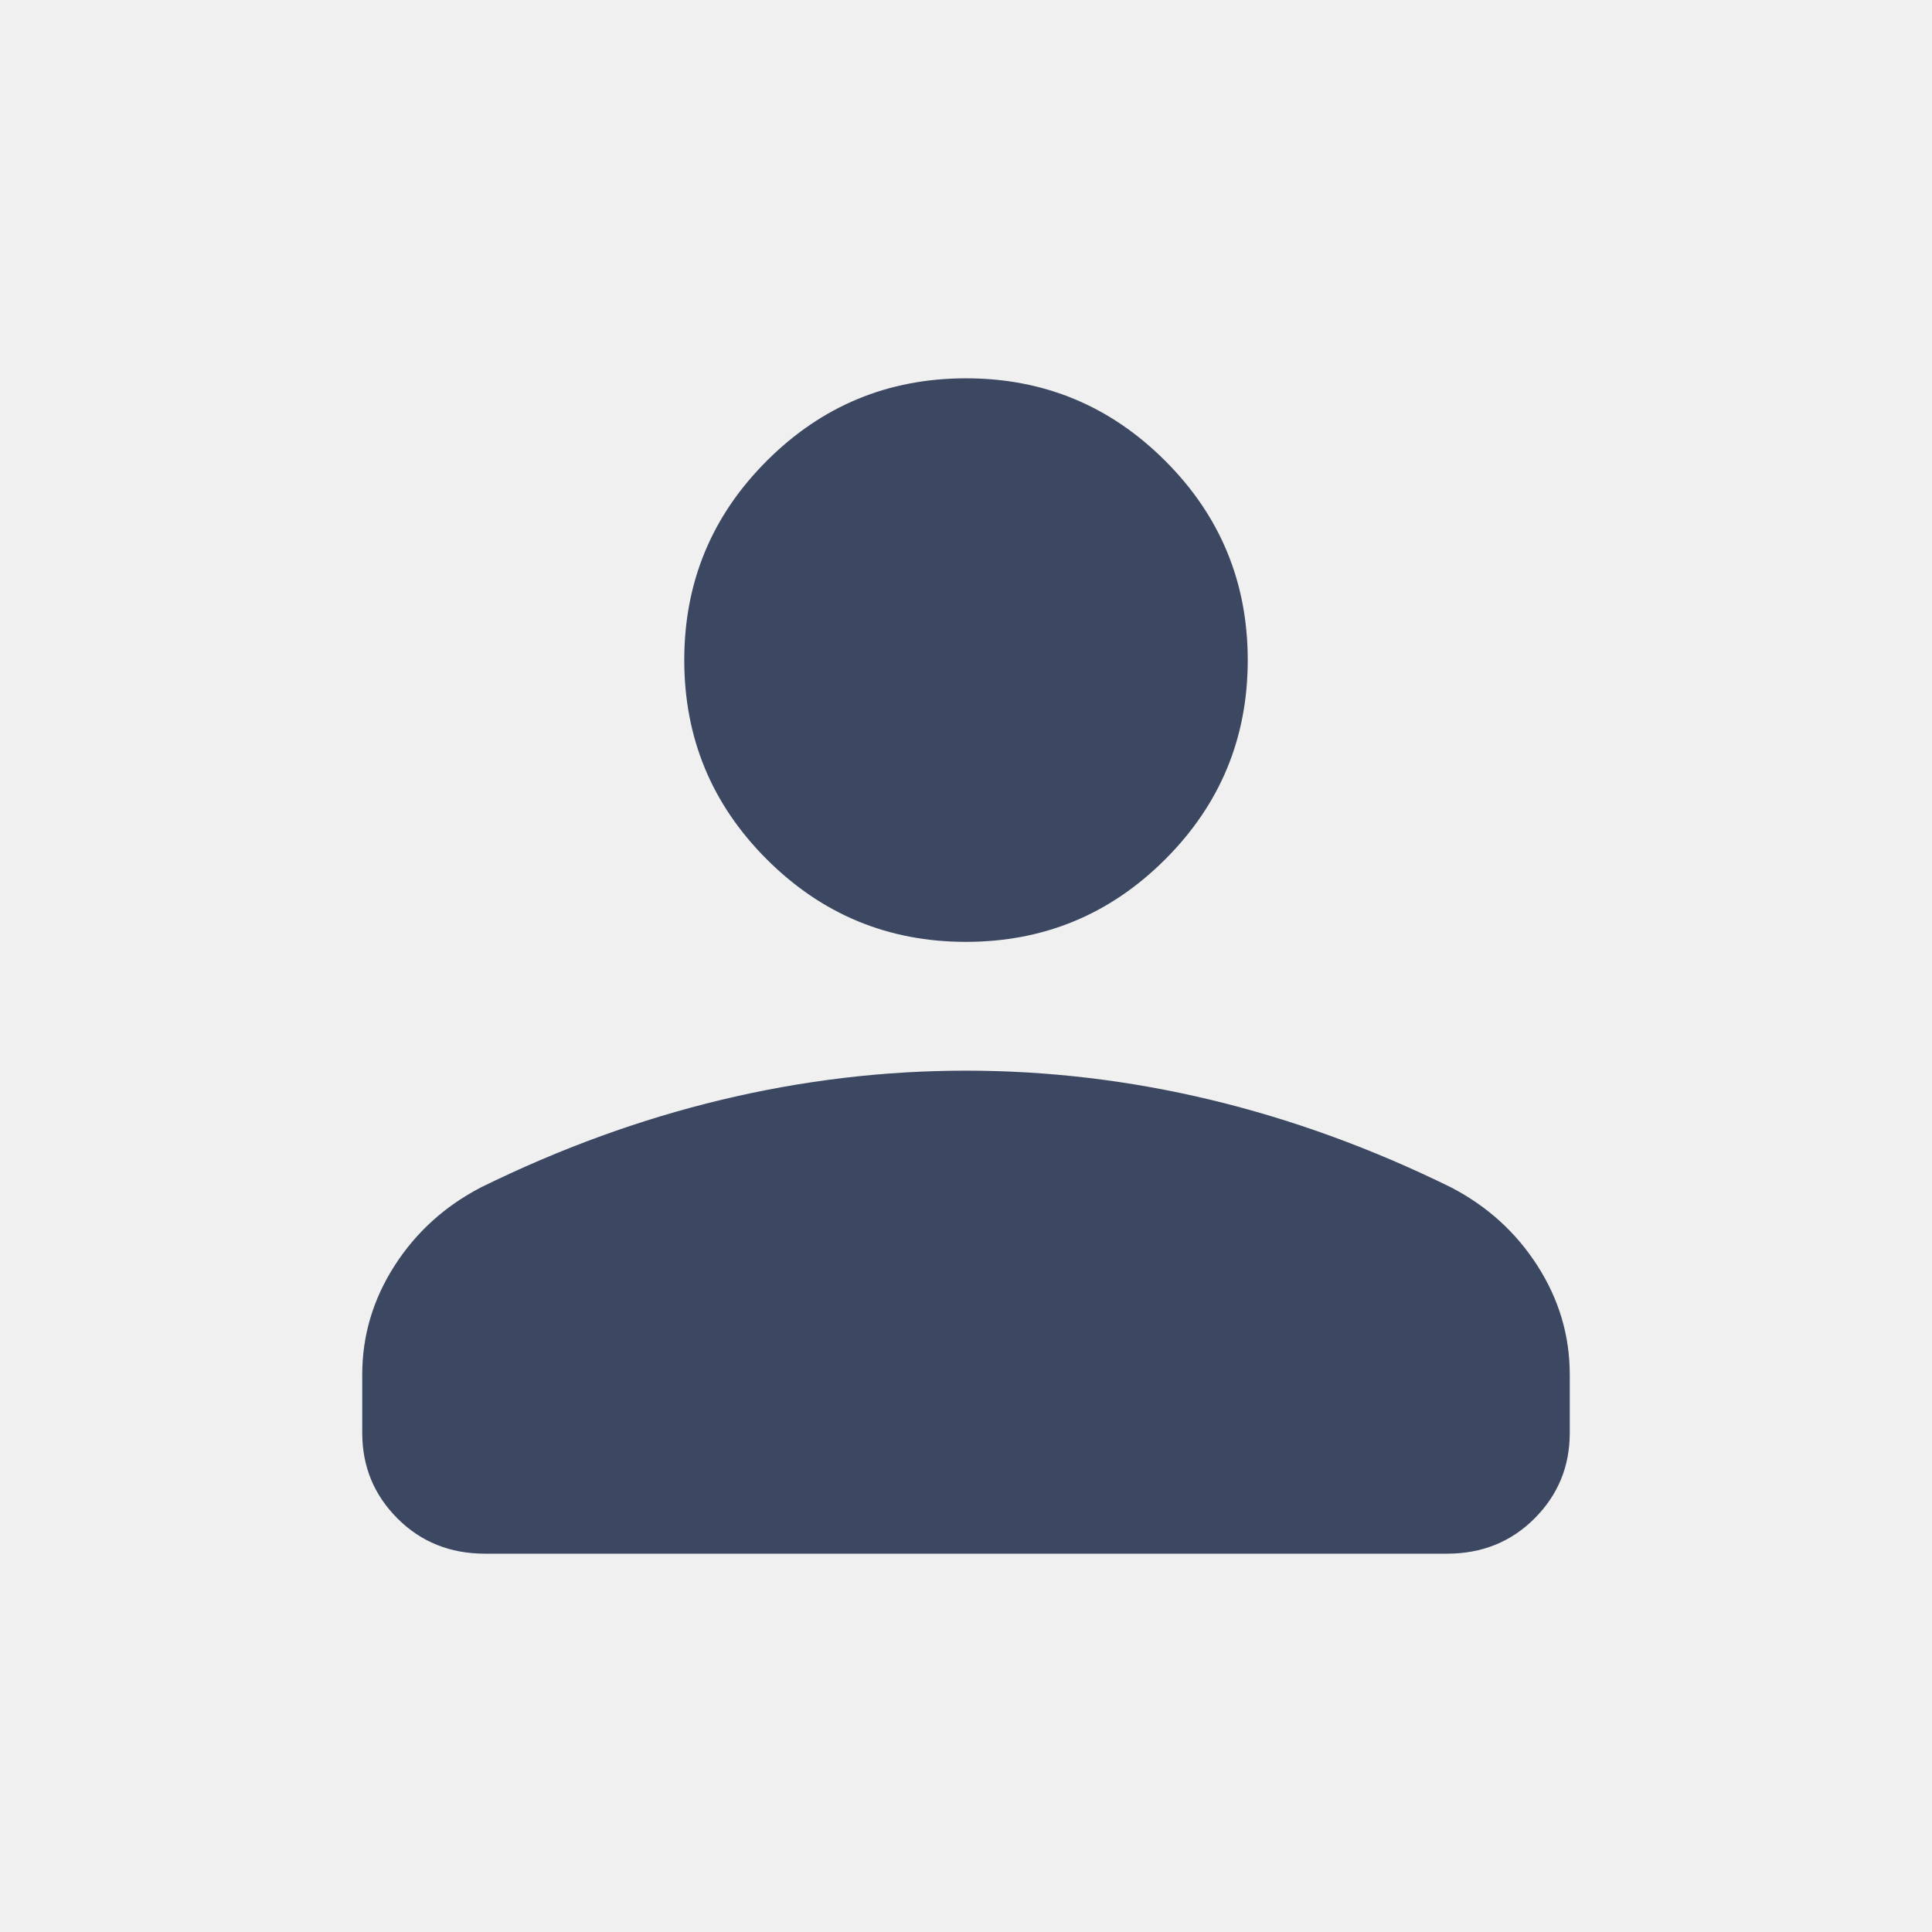
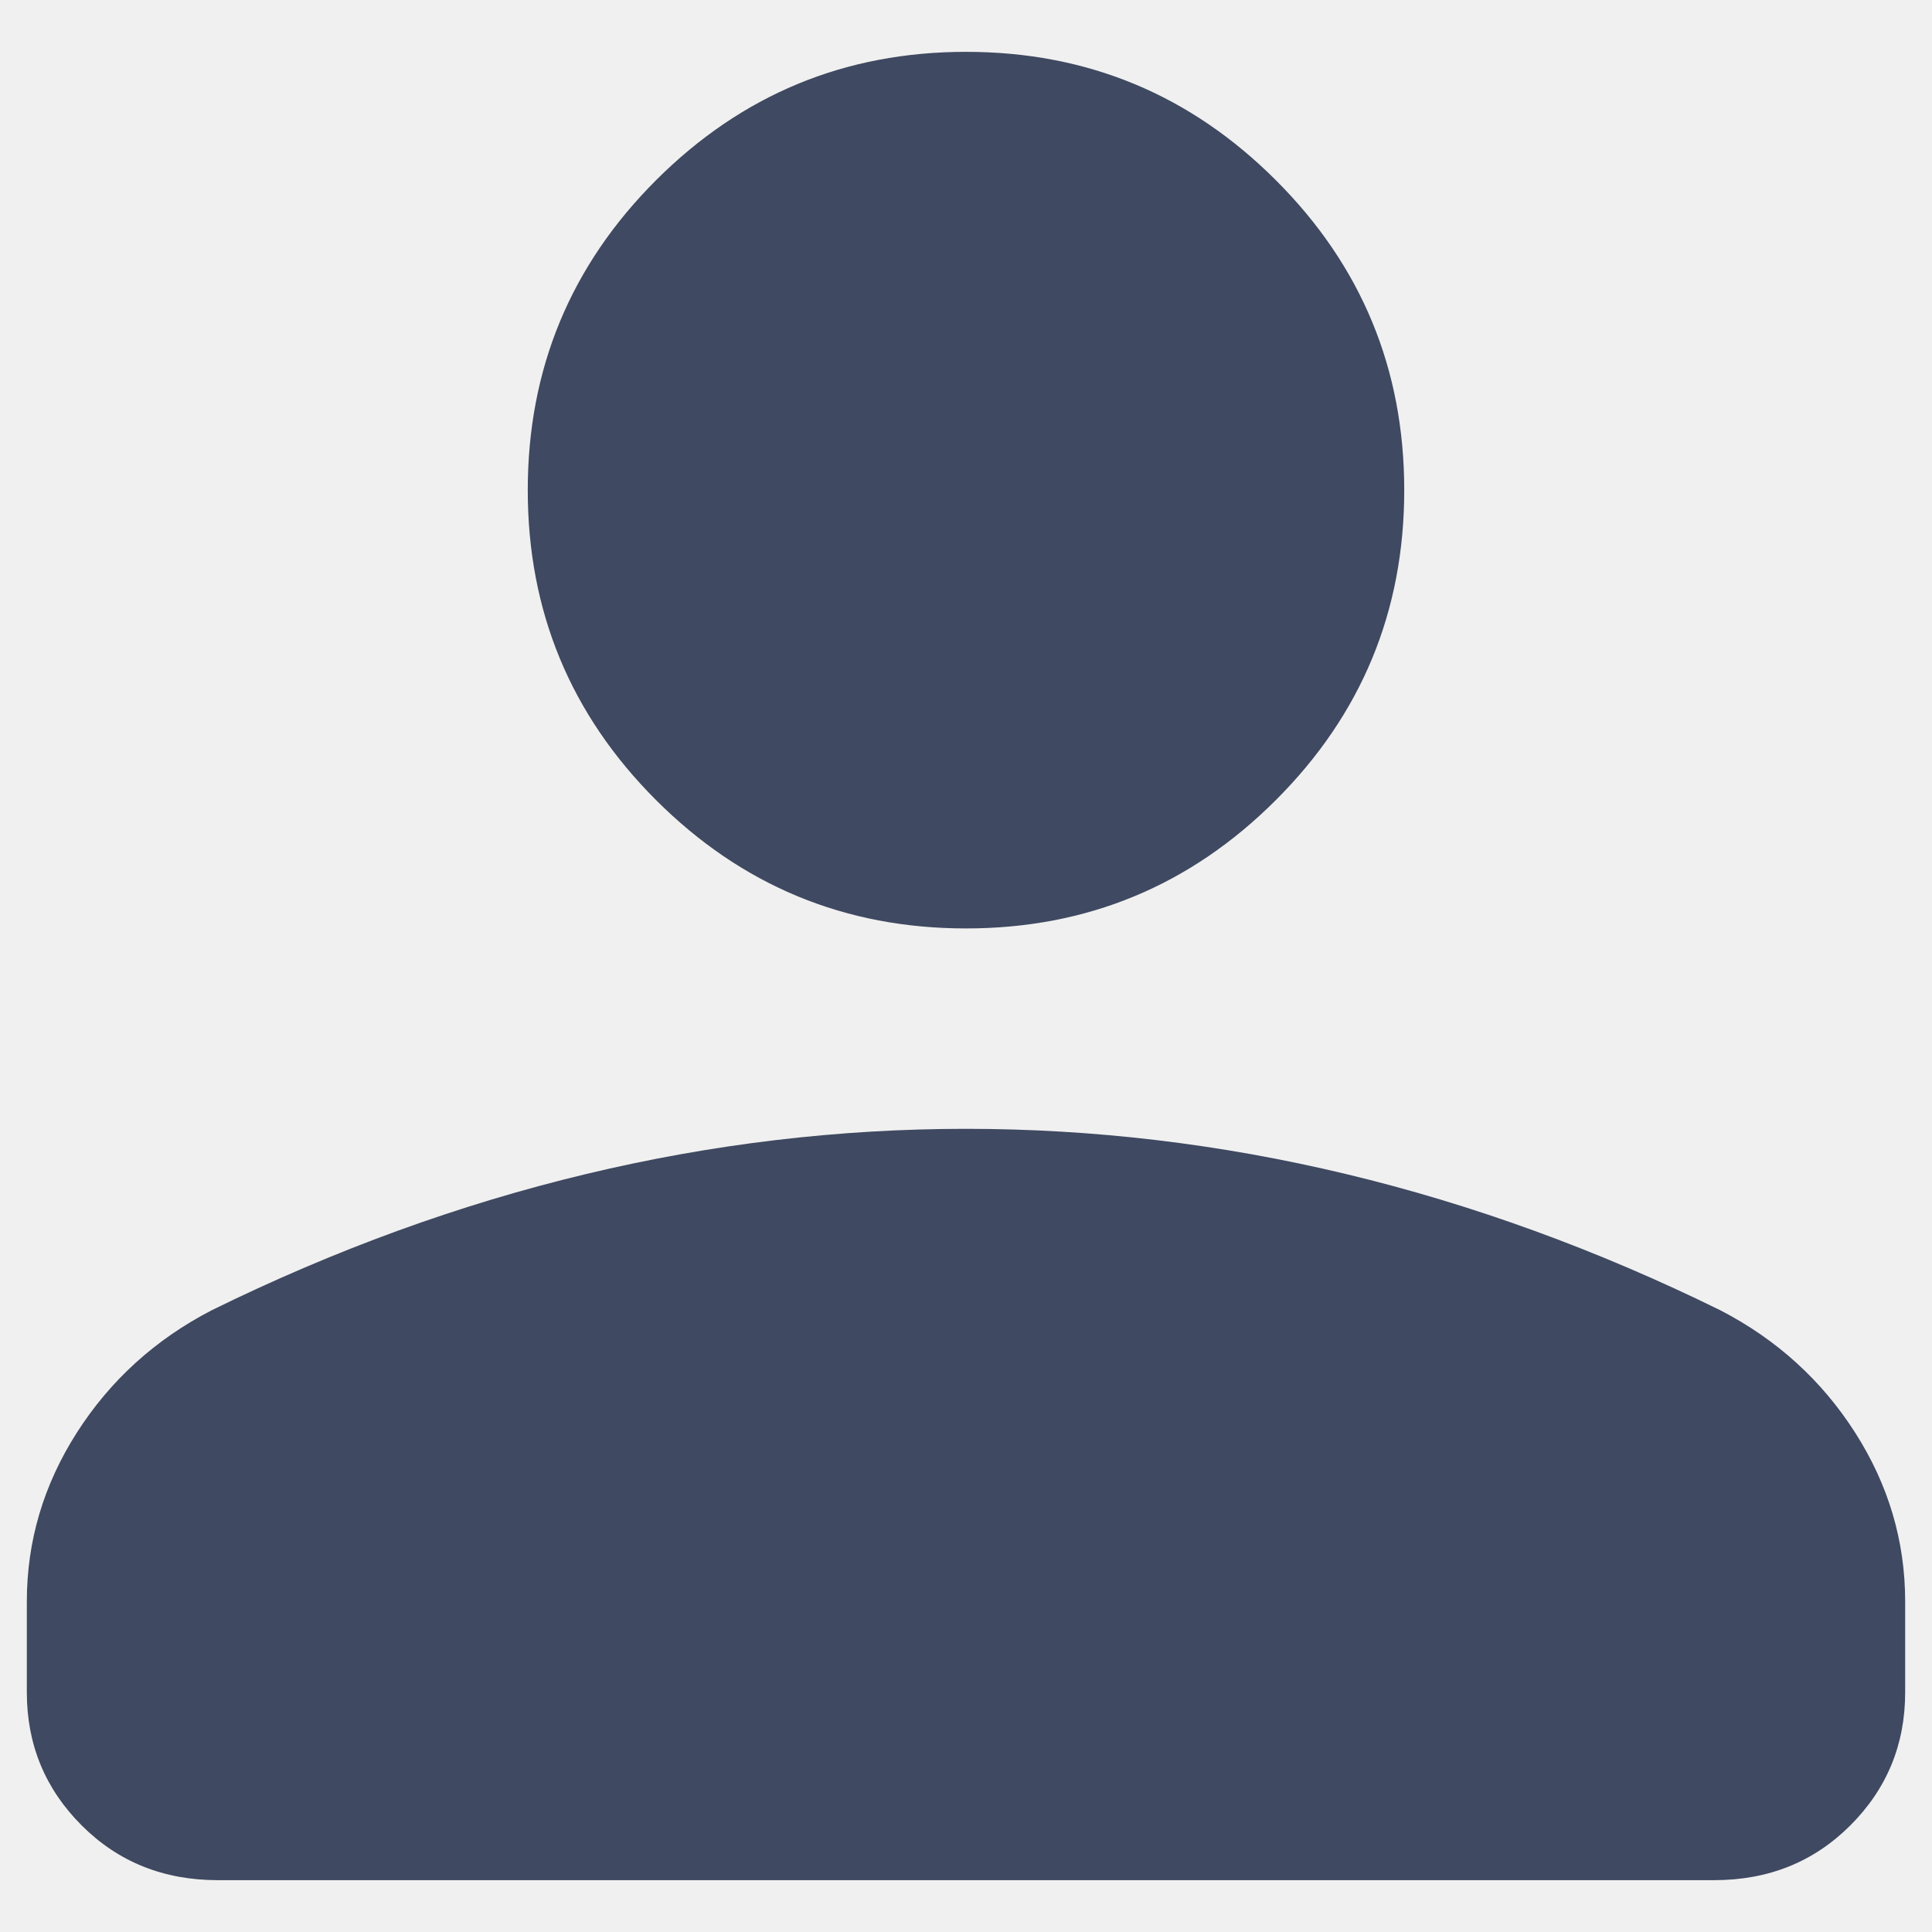
- <svg xmlns="http://www.w3.org/2000/svg" width="28" height="28" viewBox="0 0 28 28" fill="none">
-   <mask id="mask0_1064_1037" style="mask-type:alpha" maskUnits="userSpaceOnUse" x="0" y="0" width="28" height="28">
-     <rect width="28" height="28" fill="#D9D9D9" />
-   </mask>
-   <g mask="url(#mask0_1064_1037)">
-     <path d="M14 13.65C12.872 13.65 11.91 13.251 11.113 12.454C10.315 11.657 9.917 10.694 9.917 9.567C9.917 8.439 10.315 7.476 11.113 6.679C11.91 5.882 12.872 5.483 14 5.483C15.128 5.483 16.09 5.882 16.887 6.679C17.685 7.476 18.083 8.439 18.083 9.567C18.083 10.694 17.685 11.657 16.887 12.454C16.09 13.251 15.128 13.65 14 13.65ZM7.029 22.517C6.524 22.517 6.101 22.347 5.761 22.007C5.42 21.666 5.25 21.253 5.25 20.767V19.921C5.25 19.357 5.406 18.832 5.717 18.346C6.028 17.86 6.446 17.481 6.971 17.208C8.118 16.644 9.28 16.221 10.457 15.939C11.633 15.657 12.814 15.517 14 15.517C15.186 15.517 16.368 15.657 17.544 15.939C18.72 16.221 19.882 16.644 21.029 17.208C21.554 17.481 21.972 17.86 22.283 18.346C22.594 18.832 22.75 19.357 22.75 19.921V20.767C22.75 21.253 22.58 21.666 22.239 22.007C21.899 22.347 21.476 22.517 20.971 22.517H7.029Z" fill="white" />
-     <path d="M14 13.65C12.872 13.65 11.91 13.251 11.113 12.454C10.315 11.657 9.917 10.694 9.917 9.567C9.917 8.439 10.315 7.476 11.113 6.679C11.91 5.882 12.872 5.483 14 5.483C15.128 5.483 16.09 5.882 16.887 6.679C17.685 7.476 18.083 8.439 18.083 9.567C18.083 10.694 17.685 11.657 16.887 12.454C16.09 13.251 15.128 13.65 14 13.65ZM7.029 22.517C6.524 22.517 6.101 22.347 5.761 22.007C5.42 21.666 5.25 21.253 5.25 20.767V19.921C5.25 19.357 5.406 18.832 5.717 18.346C6.028 17.86 6.446 17.481 6.971 17.208C8.118 16.644 9.28 16.221 10.457 15.939C11.633 15.657 12.814 15.517 14 15.517C15.186 15.517 16.368 15.657 17.544 15.939C18.72 16.221 19.882 16.644 21.029 17.208C21.554 17.481 21.972 17.86 22.283 18.346C22.594 18.832 22.75 19.357 22.75 19.921V20.767C22.75 21.253 22.58 21.666 22.239 22.007C21.899 22.347 21.476 22.517 20.971 22.517H7.029Z" fill="black" fill-opacity="0.72" />
-     <path d="M14 13.65C12.872 13.65 11.91 13.251 11.113 12.454C10.315 11.657 9.917 10.694 9.917 9.567C9.917 8.439 10.315 7.476 11.113 6.679C11.91 5.882 12.872 5.483 14 5.483C15.128 5.483 16.09 5.882 16.887 6.679C17.685 7.476 18.083 8.439 18.083 9.567C18.083 10.694 17.685 11.657 16.887 12.454C16.09 13.251 15.128 13.65 14 13.65ZM7.029 22.517C6.524 22.517 6.101 22.347 5.761 22.007C5.42 21.666 5.25 21.253 5.25 20.767V19.921C5.25 19.357 5.406 18.832 5.717 18.346C6.028 17.86 6.446 17.481 6.971 17.208C8.118 16.644 9.28 16.221 10.457 15.939C11.633 15.657 12.814 15.517 14 15.517C15.186 15.517 16.368 15.657 17.544 15.939C18.72 16.221 19.882 16.644 21.029 17.208C21.554 17.481 21.972 17.86 22.283 18.346C22.594 18.832 22.75 19.357 22.75 19.921V20.767C22.75 21.253 22.58 21.666 22.239 22.007C21.899 22.347 21.476 22.517 20.971 22.517H7.029Z" fill="#0055FF" fill-opacity="0.15" />
-   </g>
+ <svg xmlns="http://www.w3.org/2000/svg" width="18" height="18" viewBox="0 0 18 18" fill="none">
+   <path d="M9 8.65C7.872 8.65 6.91 8.251 6.112 7.454C5.315 6.657 4.917 5.694 4.917 4.567C4.917 3.439 5.315 2.476 6.112 1.679C6.91 0.882 7.872 0.483 9 0.483C10.128 0.483 11.09 0.882 11.887 1.679C12.685 2.476 13.083 3.439 13.083 4.567C13.083 5.694 12.685 6.657 11.887 7.454C11.09 8.251 10.128 8.65 9 8.65ZM2.029 17.517C1.524 17.517 1.101 17.347 0.761 17.007C0.42 16.666 0.25 16.253 0.25 15.767V14.921C0.25 14.357 0.406 13.832 0.717 13.346C1.028 12.86 1.446 12.48 1.971 12.208C3.118 11.644 4.28 11.221 5.457 10.939C6.633 10.657 7.814 10.517 9 10.517C10.186 10.517 11.368 10.657 12.544 10.939C13.72 11.221 14.882 11.644 16.029 12.208C16.554 12.48 16.972 12.86 17.283 13.346C17.594 13.832 17.75 14.357 17.75 14.921V15.767C17.75 16.253 17.58 16.666 17.239 17.007C16.899 17.347 16.476 17.517 15.971 17.517H2.029Z" fill="#3F4961" />
</svg>
